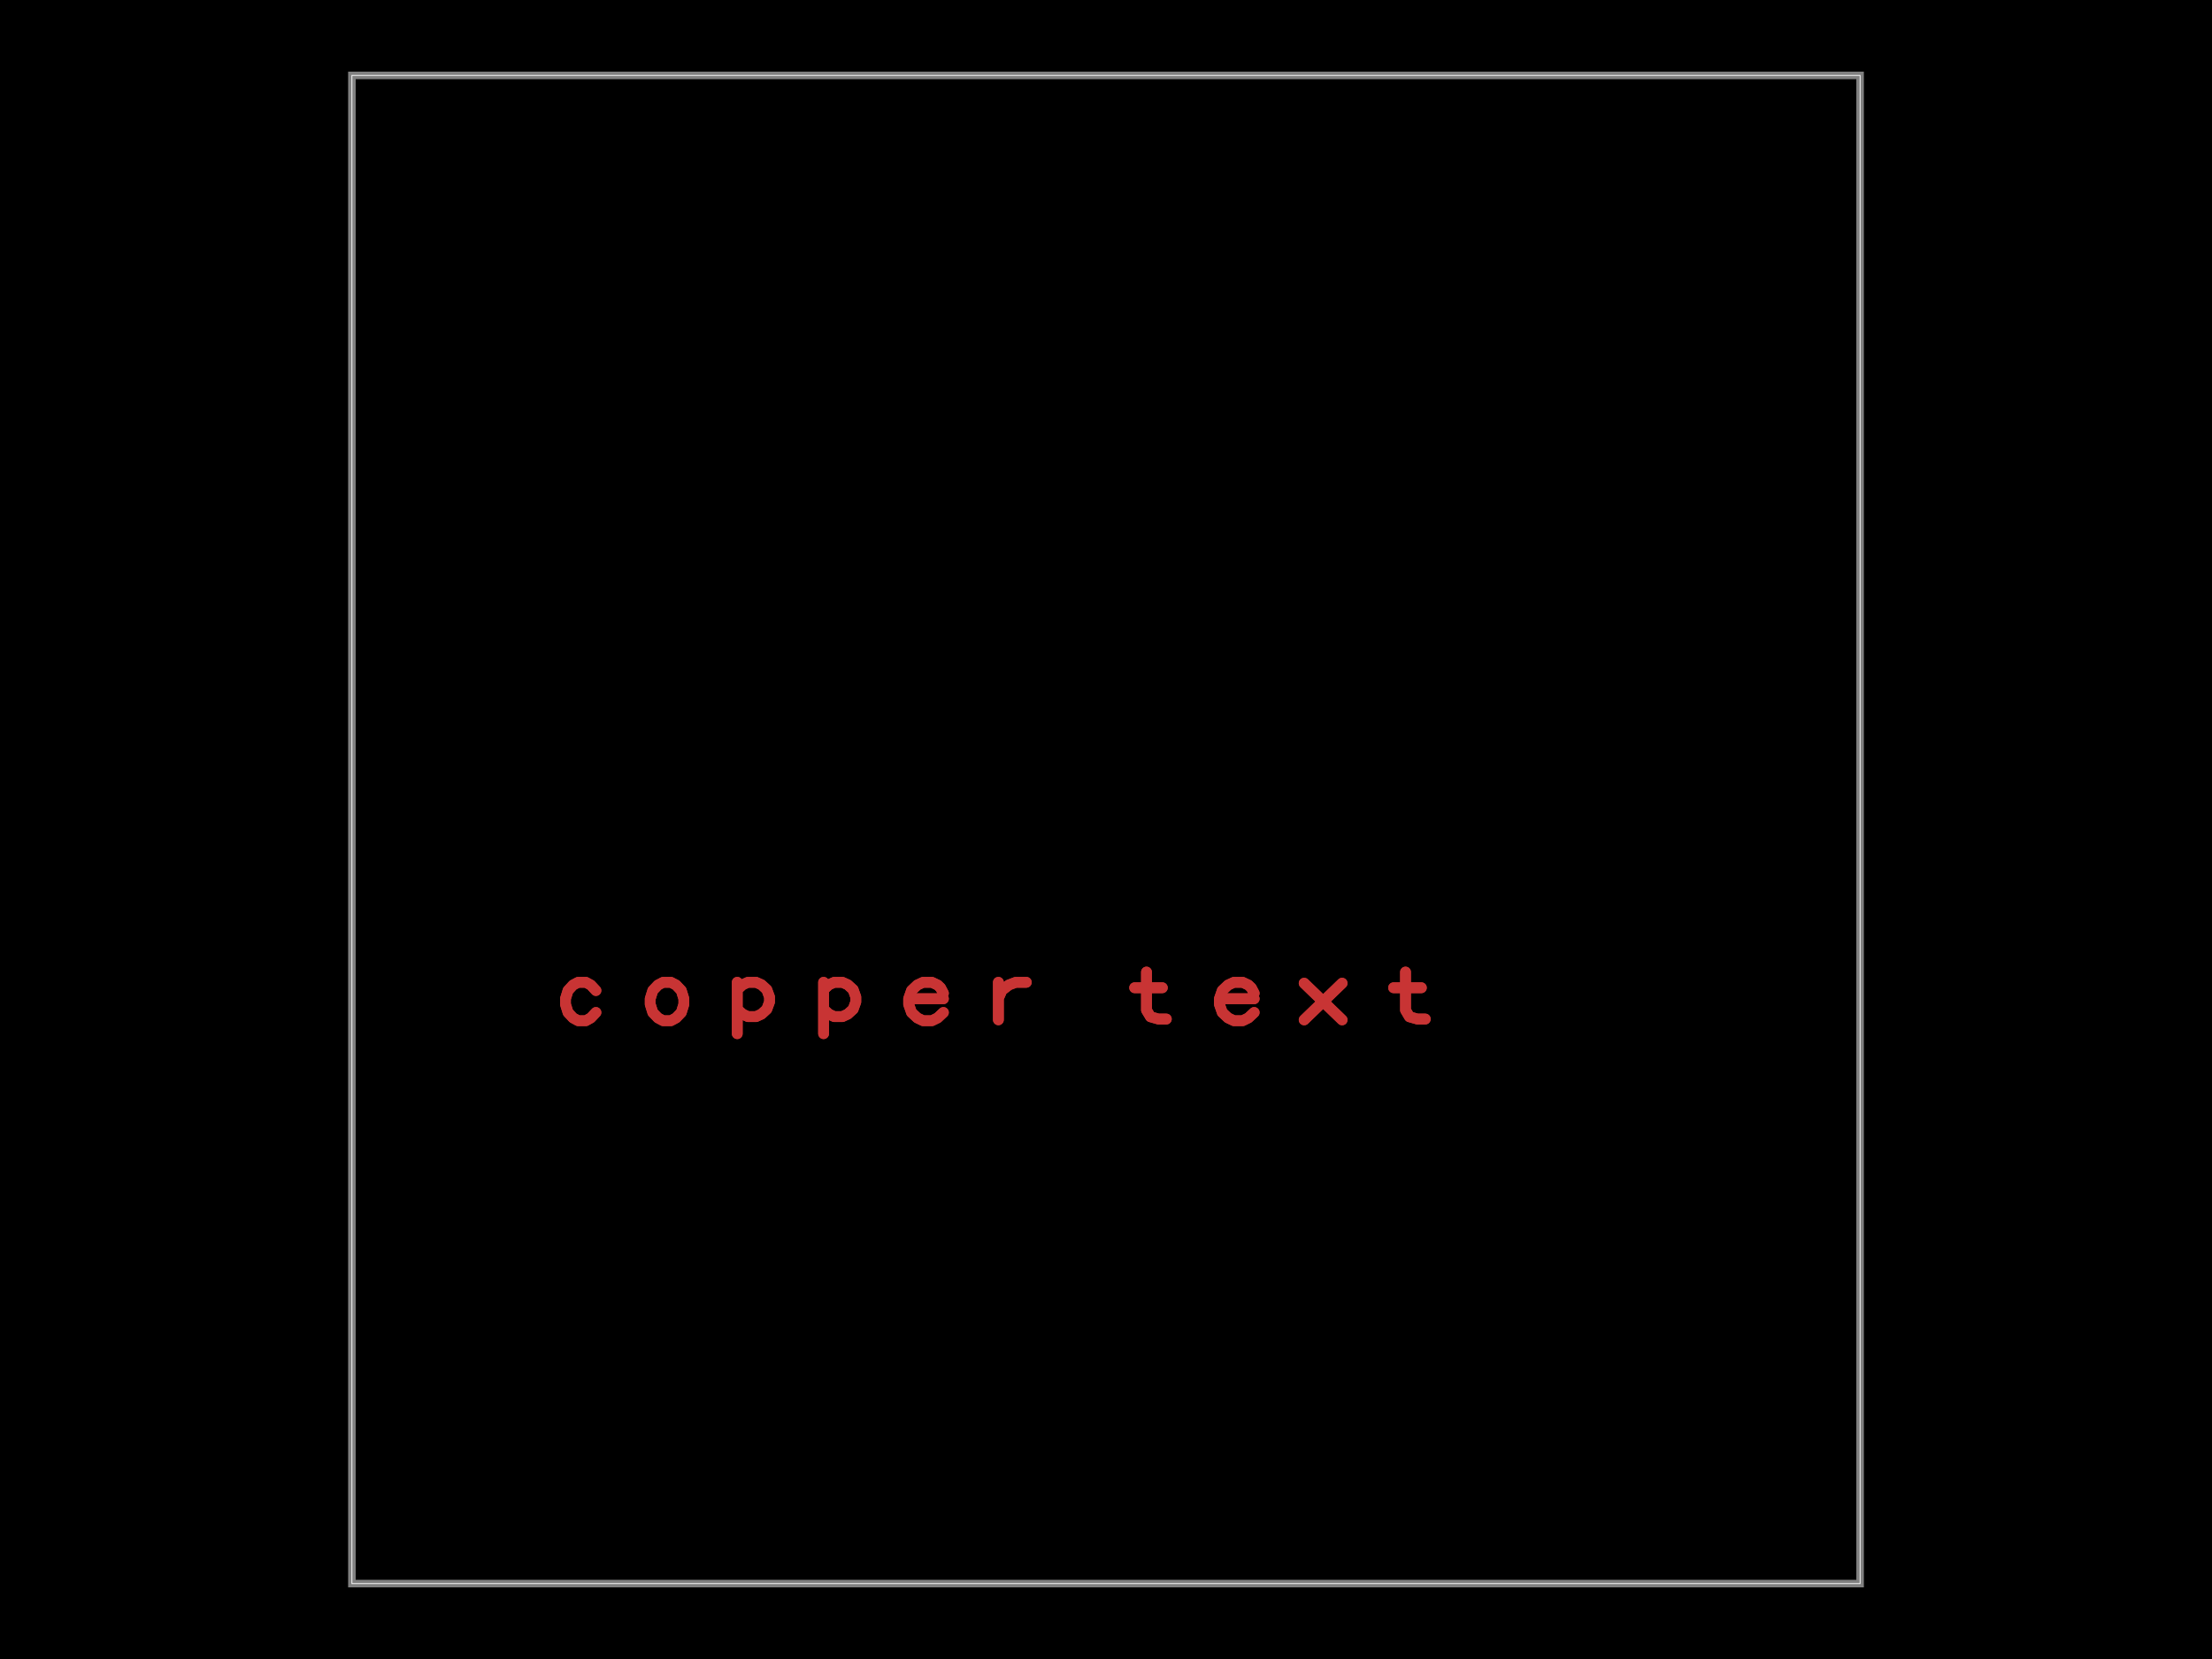
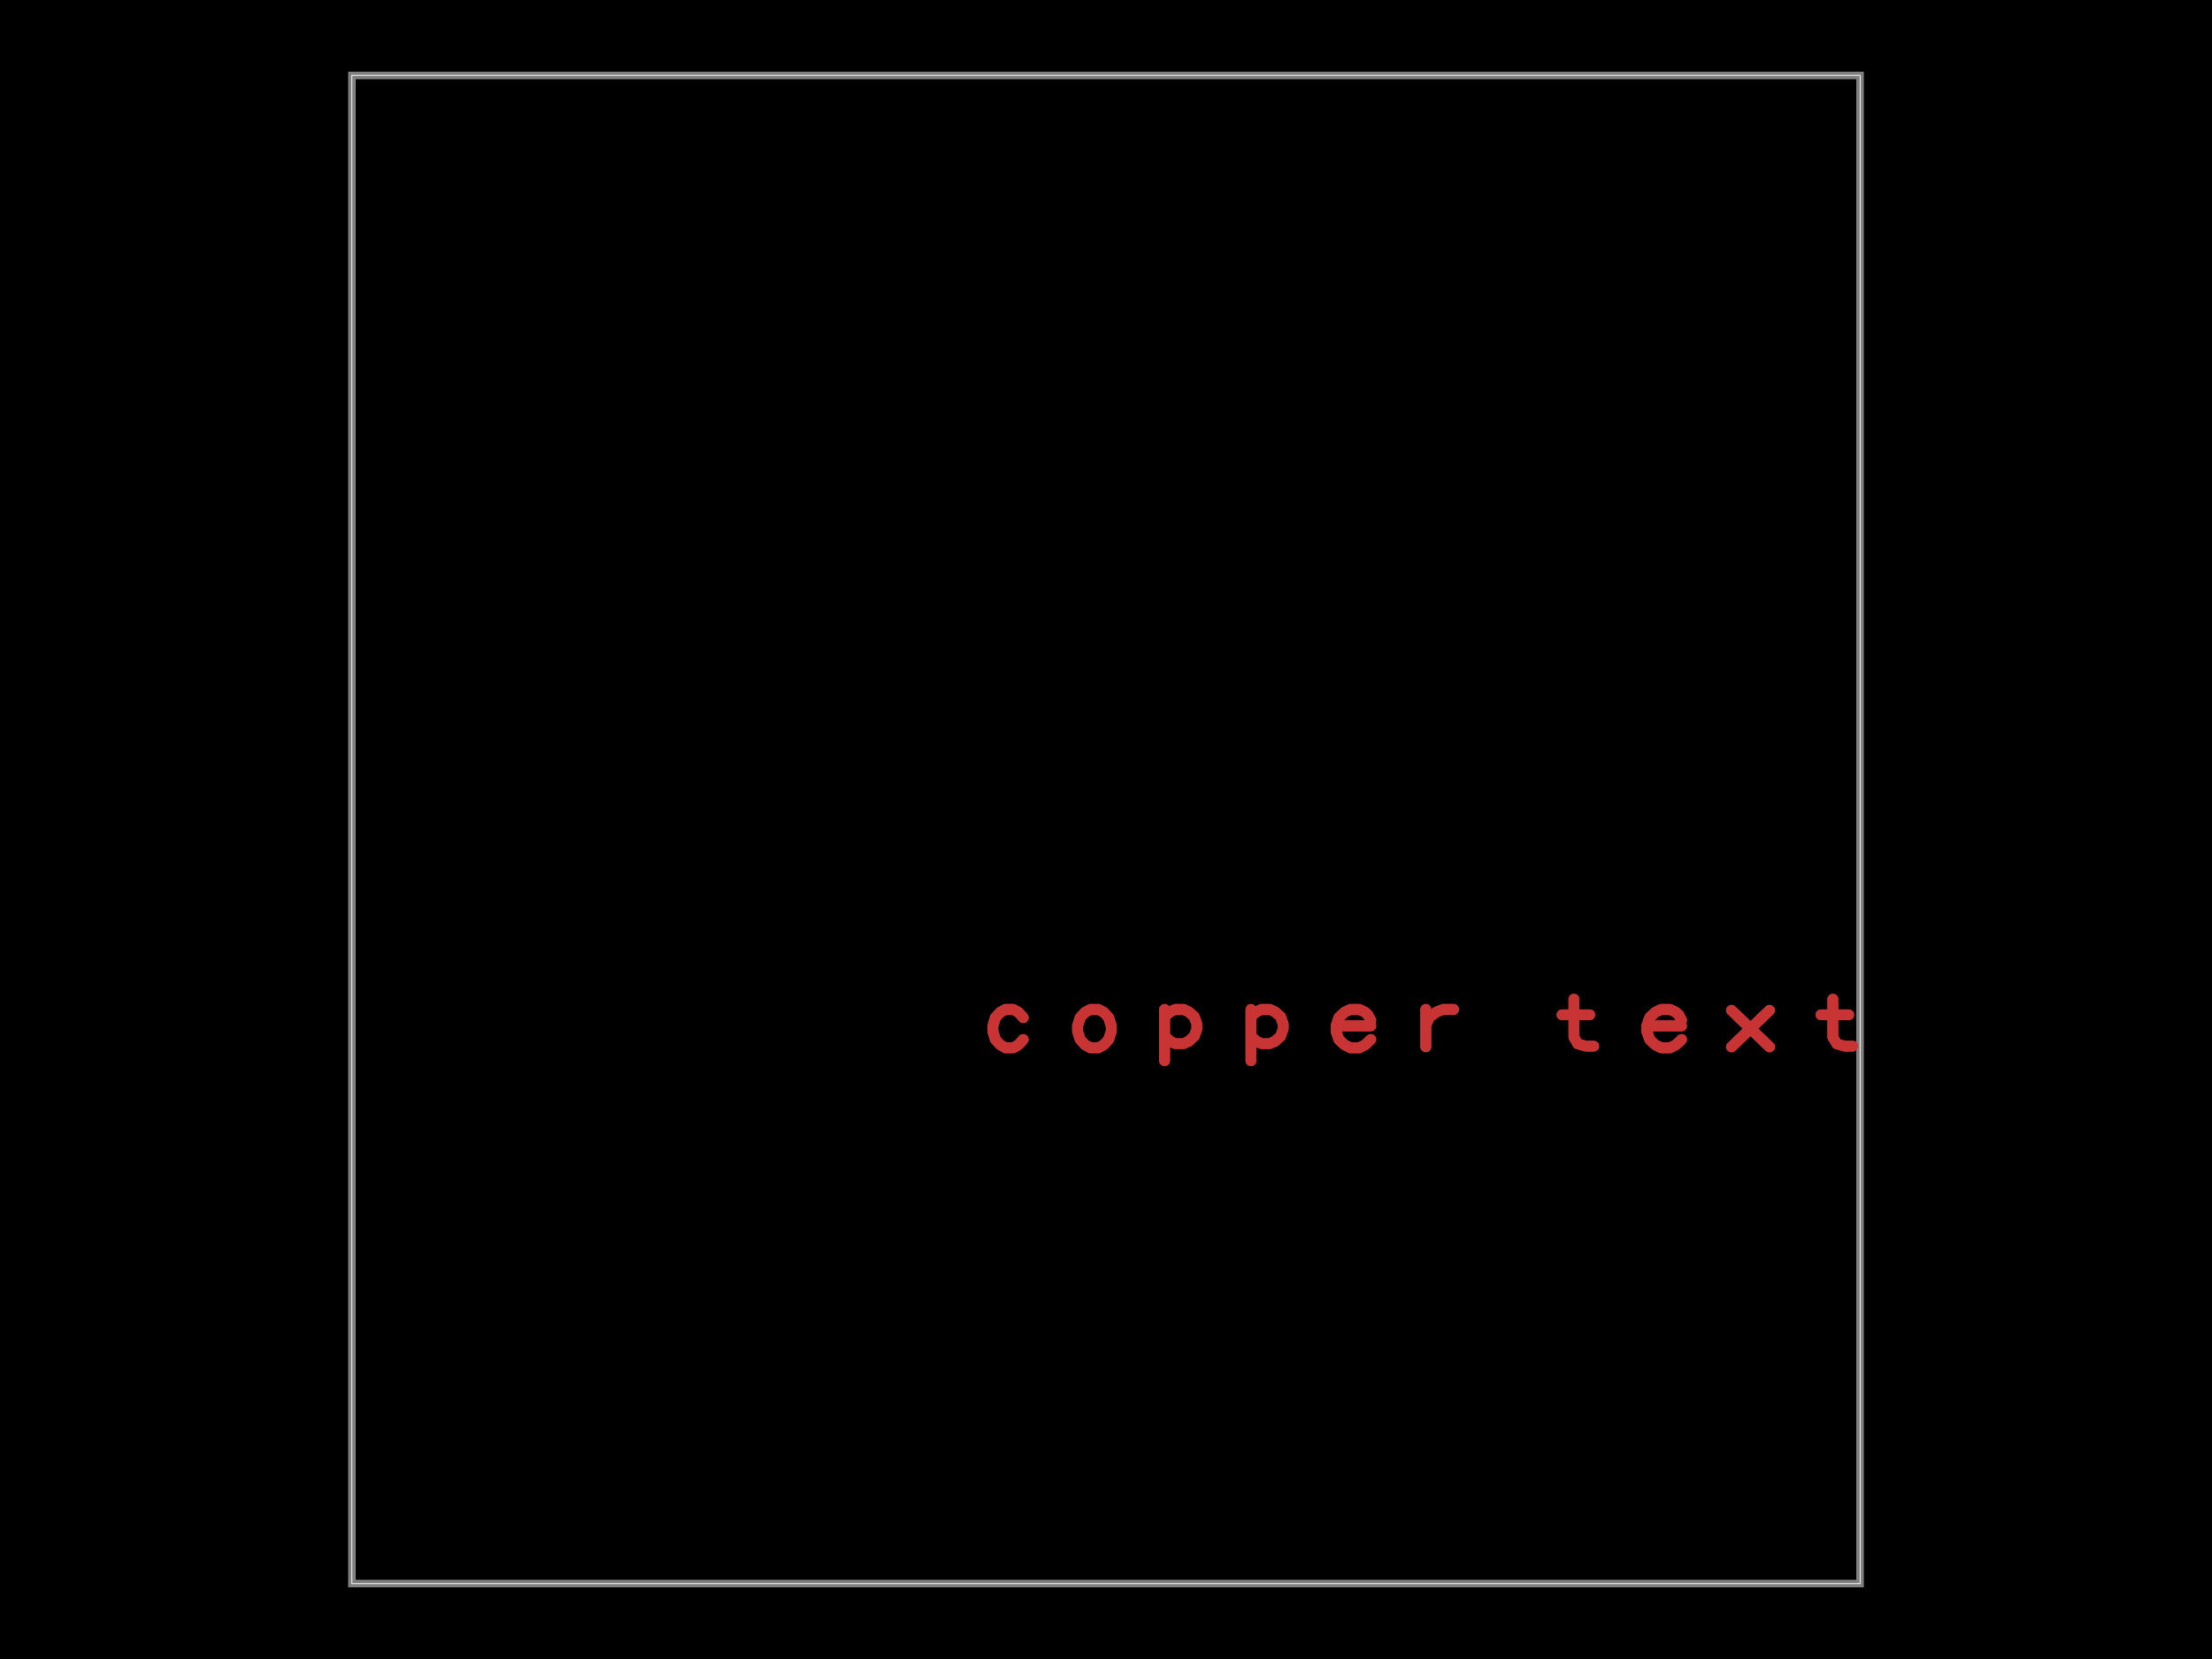
- <svg xmlns="http://www.w3.org/2000/svg" width="800" height="600" data-software-used-string="@tscircuit/core@0.0.1300">
+ <svg xmlns="http://www.w3.org/2000/svg" width="800" height="600" data-software-used-string="@tscircuit/core@0.0.1306">
  <style />
  <rect class="boundary" x="0" y="0" fill="#000" width="800" height="600" data-type="pcb_background" data-pcb-layer="global" />
  <rect class="pcb-boundary" fill="none" stroke="#fff" stroke-width="0.3" x="127.273" y="27.273" width="545.455" height="545.455" data-type="pcb_boundary" data-pcb-layer="global" />
  <path class="pcb-board" d="M 127.273 572.727 L 672.727 572.727 L 672.727 27.273 L 127.273 27.273 Z" fill="none" stroke="rgba(255, 255, 255, 0.5)" stroke-width="2.727" data-type="pcb_board" data-pcb-layer="board" />
-   <path d="M-5.483 -0.139L-5.551 -0.212 M-5.551 -0.212L-5.617 -0.248 M-5.617 -0.248L-5.718 -0.248 M-5.718 -0.248L-5.786 -0.212 M-5.786 -0.212L-5.853 -0.139 M-5.853 -0.139L-5.887 -0.03 M-5.887 -0.03L-5.887 0.043 M-5.887 0.043L-5.853 0.152 M-5.853 0.152L-5.786 0.224 M-5.786 0.224L-5.718 0.261 M-5.718 0.261L-5.617 0.261 M-5.617 0.261L-5.551 0.224 M-5.551 0.224L-5.483 0.152 M-4.591 -0.248L-4.66 -0.212 M-4.66 -0.212L-4.729 -0.139 M-4.729 -0.139L-4.763 -0.03 M-4.763 -0.03L-4.763 0.043 M-4.763 0.043L-4.729 0.152 M-4.729 0.152L-4.66 0.224 M-4.66 0.224L-4.591 0.261 M-4.591 0.261L-4.489 0.261 M-4.489 0.261L-4.42 0.224 M-4.42 0.224L-4.351 0.152 M-4.351 0.152L-4.317 0.043 M-4.317 0.043L-4.317 -0.03 M-4.317 -0.03L-4.351 -0.139 M-4.351 -0.139L-4.42 -0.212 M-4.42 -0.212L-4.489 -0.248 M-4.489 -0.248L-4.591 -0.248 M-3.609 -0.248L-3.609 0.433 M-3.609 -0.151L-3.537 -0.216 M-3.537 -0.216L-3.467 -0.248 M-3.467 -0.248L-3.36 -0.248 M-3.36 -0.248L-3.288 -0.216 M-3.288 -0.216L-3.217 -0.151 M-3.217 -0.151L-3.181 -0.053 M-3.181 -0.053L-3.181 0.012 M-3.181 0.012L-3.217 0.109 M-3.217 0.109L-3.288 0.174 M-3.288 0.174L-3.36 0.207 M-3.36 0.207L-3.467 0.207 M-3.467 0.207L-3.537 0.174 M-3.537 0.174L-3.609 0.109 M-2.464 -0.248L-2.464 0.433 M-2.464 -0.151L-2.393 -0.216 M-2.393 -0.216L-2.322 -0.248 M-2.322 -0.248L-2.215 -0.248 M-2.215 -0.248L-2.144 -0.216 M-2.144 -0.216L-2.072 -0.151 M-2.072 -0.151L-2.037 -0.053 M-2.037 -0.053L-2.037 0.012 M-2.037 0.012L-2.072 0.109 M-2.072 0.109L-2.144 0.174 M-2.144 0.174L-2.215 0.207 M-2.215 0.207L-2.322 0.207 M-2.322 0.207L-2.393 0.174 M-2.393 0.174L-2.464 0.109 M-1.336 -0.03L-0.875 -0.03 M-0.875 -0.103L-0.913 -0.175 M-0.913 -0.175L-0.952 -0.212 M-0.952 -0.212L-1.028 -0.248 M-1.028 -0.248L-1.144 -0.248 M-1.144 -0.248L-1.221 -0.212 M-1.221 -0.212L-1.298 -0.139 M-1.298 -0.139L-1.336 -0.03 M-1.336 -0.03L-1.336 0.043 M-1.336 0.043L-1.298 0.152 M-1.298 0.152L-1.221 0.224 M-1.221 0.224L-1.144 0.261 M-1.144 0.261L-1.028 0.261 M-1.028 0.261L-0.952 0.224 M-0.952 0.224L-0.875 0.152 M-0.146 -0.248L-0.146 0.249 M-0.146 -0.035L-0.099 -0.142 M-0.099 -0.142L-0.007 -0.213 M-0.007 -0.213L0.085 -0.248 M0.085 -0.248L0.224 -0.248 M1.818 -0.384L1.818 0.121 M1.818 0.121L1.871 0.209 M1.871 0.209L1.976 0.239 M1.976 0.239L2.081 0.239 M1.661 -0.176L2.028 -0.176 M2.785 -0.03L3.246 -0.03 M3.246 -0.103L3.208 -0.175 M3.208 -0.175L3.169 -0.212 M3.169 -0.212L3.093 -0.248 M3.093 -0.248L2.978 -0.248 M2.978 -0.248L2.9 -0.212 M2.9 -0.212L2.823 -0.139 M2.823 -0.139L2.785 -0.03 M2.785 -0.03L2.785 0.043 M2.785 0.043L2.823 0.152 M2.823 0.152L2.9 0.224 M2.9 0.224L2.978 0.261 M2.978 0.261L3.093 0.261 M3.093 0.261L3.169 0.224 M3.169 0.224L3.246 0.152 M3.909 -0.236L4.412 0.25 M4.412 -0.236L3.909 0.25 M5.253 -0.384L5.253 0.121 M5.253 0.121L5.305 0.209 M5.305 0.209L5.41 0.239 M5.41 0.239L5.515 0.239 M5.095 -0.176L5.463 -0.176" fill="none" stroke="rgb(200, 52, 52)" stroke-width="0.143" stroke-linecap="round" stroke-linejoin="round" transform="matrix(27.27273,0,0,27.27273,365.0629,362.0314)" class="pcb-copper-text pcb-copper-top" data-type="pcb_copper_text" data-pcb-copper-text-id="pcb_copper_text_0" />
-   <path d="M-5.483 -0.139L-5.551 -0.212 M-5.551 -0.212L-5.617 -0.248 M-5.617 -0.248L-5.718 -0.248 M-5.718 -0.248L-5.786 -0.212 M-5.786 -0.212L-5.853 -0.139 M-5.853 -0.139L-5.887 -0.03 M-5.887 -0.03L-5.887 0.043 M-5.887 0.043L-5.853 0.152 M-5.853 0.152L-5.786 0.224 M-5.786 0.224L-5.718 0.261 M-5.718 0.261L-5.617 0.261 M-5.617 0.261L-5.551 0.224 M-5.551 0.224L-5.483 0.152 M-4.591 -0.248L-4.66 -0.212 M-4.66 -0.212L-4.729 -0.139 M-4.729 -0.139L-4.763 -0.03 M-4.763 -0.03L-4.763 0.043 M-4.763 0.043L-4.729 0.152 M-4.729 0.152L-4.66 0.224 M-4.66 0.224L-4.591 0.261 M-4.591 0.261L-4.489 0.261 M-4.489 0.261L-4.42 0.224 M-4.42 0.224L-4.351 0.152 M-4.351 0.152L-4.317 0.043 M-4.317 0.043L-4.317 -0.03 M-4.317 -0.03L-4.351 -0.139 M-4.351 -0.139L-4.42 -0.212 M-4.42 -0.212L-4.489 -0.248 M-4.489 -0.248L-4.591 -0.248 M-3.609 -0.248L-3.609 0.433 M-3.609 -0.151L-3.537 -0.216 M-3.537 -0.216L-3.467 -0.248 M-3.467 -0.248L-3.36 -0.248 M-3.36 -0.248L-3.288 -0.216 M-3.288 -0.216L-3.217 -0.151 M-3.217 -0.151L-3.181 -0.053 M-3.181 -0.053L-3.181 0.012 M-3.181 0.012L-3.217 0.109 M-3.217 0.109L-3.288 0.174 M-3.288 0.174L-3.36 0.207 M-3.36 0.207L-3.467 0.207 M-3.467 0.207L-3.537 0.174 M-3.537 0.174L-3.609 0.109 M-2.464 -0.248L-2.464 0.433 M-2.464 -0.151L-2.393 -0.216 M-2.393 -0.216L-2.322 -0.248 M-2.322 -0.248L-2.215 -0.248 M-2.215 -0.248L-2.144 -0.216 M-2.144 -0.216L-2.072 -0.151 M-2.072 -0.151L-2.037 -0.053 M-2.037 -0.053L-2.037 0.012 M-2.037 0.012L-2.072 0.109 M-2.072 0.109L-2.144 0.174 M-2.144 0.174L-2.215 0.207 M-2.215 0.207L-2.322 0.207 M-2.322 0.207L-2.393 0.174 M-2.393 0.174L-2.464 0.109 M-1.336 -0.03L-0.875 -0.03 M-0.875 -0.103L-0.913 -0.175 M-0.913 -0.175L-0.952 -0.212 M-0.952 -0.212L-1.028 -0.248 M-1.028 -0.248L-1.144 -0.248 M-1.144 -0.248L-1.221 -0.212 M-1.221 -0.212L-1.298 -0.139 M-1.298 -0.139L-1.336 -0.03 M-1.336 -0.03L-1.336 0.043 M-1.336 0.043L-1.298 0.152 M-1.298 0.152L-1.221 0.224 M-1.221 0.224L-1.144 0.261 M-1.144 0.261L-1.028 0.261 M-1.028 0.261L-0.952 0.224 M-0.952 0.224L-0.875 0.152 M-0.146 -0.248L-0.146 0.249 M-0.146 -0.035L-0.099 -0.142 M-0.099 -0.142L-0.007 -0.213 M-0.007 -0.213L0.085 -0.248 M0.085 -0.248L0.224 -0.248 M1.818 -0.384L1.818 0.121 M1.818 0.121L1.871 0.209 M1.871 0.209L1.976 0.239 M1.976 0.239L2.081 0.239 M1.661 -0.176L2.028 -0.176 M2.785 -0.03L3.246 -0.03 M3.246 -0.103L3.208 -0.175 M3.208 -0.175L3.169 -0.212 M3.169 -0.212L3.093 -0.248 M3.093 -0.248L2.978 -0.248 M2.978 -0.248L2.9 -0.212 M2.9 -0.212L2.823 -0.139 M2.823 -0.139L2.785 -0.03 M2.785 -0.03L2.785 0.043 M2.785 0.043L2.823 0.152 M2.823 0.152L2.9 0.224 M2.9 0.224L2.978 0.261 M2.978 0.261L3.093 0.261 M3.093 0.261L3.169 0.224 M3.169 0.224L3.246 0.152 M3.909 -0.236L4.412 0.25 M4.412 -0.236L3.909 0.25 M5.253 -0.384L5.253 0.121 M5.253 0.121L5.305 0.209 M5.305 0.209L5.41 0.239 M5.41 0.239L5.515 0.239 M5.095 -0.176L5.463 -0.176" fill="none" stroke="rgb(200, 52, 52)" stroke-width="0.143" stroke-linecap="round" stroke-linejoin="round" transform="matrix(27.27273,0,0,27.27273,365.0629,362.0314)" class="pcb-copper-text pcb-copper-top" data-type="pcb_copper_text" data-pcb-copper-text-id="pcb_copper_text_1" />
+   <path d="M0.403 0.244L0.336 0.171 M0.336 0.171L0.269 0.136 M0.269 0.136L0.168 0.136 M0.168 0.136L0.101 0.171 M0.101 0.171L0.033 0.244 M0.033 0.244L0 0.354 M0 0.354L0 0.427 M0 0.427L0.033 0.535 M0.033 0.535L0.101 0.608 M0.101 0.608L0.168 0.645 M0.168 0.645L0.269 0.645 M0.269 0.645L0.336 0.608 M0.336 0.608L0.403 0.535 M1.295 0.136L1.226 0.171 M1.226 0.171L1.158 0.244 M1.158 0.244L1.123 0.354 M1.123 0.354L1.123 0.427 M1.123 0.427L1.158 0.535 M1.158 0.535L1.226 0.608 M1.226 0.608L1.295 0.645 M1.295 0.645L1.398 0.645 M1.398 0.645L1.467 0.608 M1.467 0.608L1.535 0.535 M1.535 0.535L1.57 0.427 M1.57 0.427L1.57 0.354 M1.57 0.354L1.535 0.244 M1.535 0.244L1.467 0.171 M1.467 0.171L1.398 0.136 M1.398 0.136L1.295 0.136 M2.277 0.136L2.277 0.817 M2.277 0.233L2.349 0.168 M2.349 0.168L2.42 0.136 M2.42 0.136L2.527 0.136 M2.527 0.136L2.598 0.168 M2.598 0.168L2.67 0.233 M2.67 0.233L2.705 0.33 M2.705 0.33L2.705 0.395 M2.705 0.395L2.67 0.492 M2.67 0.492L2.598 0.557 M2.598 0.557L2.527 0.59 M2.527 0.59L2.42 0.59 M2.42 0.59L2.349 0.557 M2.349 0.557L2.277 0.492 M3.422 0.136L3.422 0.817 M3.422 0.233L3.494 0.168 M3.494 0.168L3.564 0.136 M3.564 0.136L3.671 0.136 M3.671 0.136L3.743 0.168 M3.743 0.168L3.815 0.233 M3.815 0.233L3.85 0.33 M3.85 0.33L3.85 0.395 M3.85 0.395L3.815 0.492 M3.815 0.492L3.743 0.557 M3.743 0.557L3.671 0.59 M3.671 0.59L3.564 0.59 M3.564 0.59L3.494 0.557 M3.494 0.557L3.422 0.492 M4.551 0.354L5.011 0.354 M5.011 0.281L4.973 0.208 M4.973 0.208L4.934 0.171 M4.934 0.171L4.858 0.136 M4.858 0.136L4.743 0.136 M4.743 0.136L4.666 0.171 M4.666 0.171L4.589 0.244 M4.589 0.244L4.551 0.354 M4.551 0.354L4.551 0.427 M4.551 0.427L4.589 0.535 M4.589 0.535L4.666 0.608 M4.666 0.608L4.743 0.645 M4.743 0.645L4.858 0.645 M4.858 0.645L4.934 0.608 M4.934 0.608L5.011 0.535 M5.741 0.136L5.741 0.632 M5.741 0.349L5.787 0.242 M5.787 0.242L5.88 0.171 M5.88 0.171L5.972 0.136 M5.972 0.136L6.11 0.136 M7.705 0L7.705 0.504 M7.705 0.504L7.757 0.593 M7.757 0.593L7.862 0.623 M7.862 0.623L7.967 0.623 M7.548 0.208L7.915 0.208 M8.672 0.354L9.133 0.354 M9.133 0.281L9.095 0.208 M9.095 0.208L9.055 0.171 M9.055 0.171L8.979 0.136 M8.979 0.136L8.864 0.136 M8.864 0.136L8.787 0.171 M8.787 0.171L8.71 0.244 M8.71 0.244L8.672 0.354 M8.672 0.354L8.672 0.427 M8.672 0.427L8.71 0.535 M8.71 0.535L8.787 0.608 M8.787 0.608L8.864 0.645 M8.864 0.645L8.979 0.645 M8.979 0.645L9.055 0.608 M9.055 0.608L9.133 0.535 M9.795 0.148L10.299 0.633 M10.299 0.148L9.795 0.633 M11.139 0L11.139 0.504 M11.139 0.504L11.192 0.593 M11.192 0.593L11.297 0.623 M11.297 0.623L11.402 0.623 M10.982 0.208L11.349 0.208" fill="none" stroke="rgb(200, 52, 52)" stroke-width="0.143" stroke-linecap="round" stroke-linejoin="round" transform="matrix(27.27273,0,0,27.27273,359.0909,361.3636)" class="pcb-copper-text pcb-copper-top" data-type="pcb_copper_text" data-pcb-copper-text-id="pcb_copper_text_0" />
+   <path d="M0.403 0.244L0.336 0.171 M0.336 0.171L0.269 0.136 M0.269 0.136L0.168 0.136 M0.168 0.136L0.101 0.171 M0.101 0.171L0.033 0.244 M0.033 0.244L0 0.354 M0 0.354L0 0.427 M0 0.427L0.033 0.535 M0.033 0.535L0.101 0.608 M0.101 0.608L0.168 0.645 M0.168 0.645L0.269 0.645 M0.269 0.645L0.336 0.608 M0.336 0.608L0.403 0.535 M1.295 0.136L1.226 0.171 M1.226 0.171L1.158 0.244 M1.158 0.244L1.123 0.354 M1.123 0.354L1.123 0.427 M1.123 0.427L1.158 0.535 M1.158 0.535L1.226 0.608 M1.226 0.608L1.295 0.645 M1.295 0.645L1.398 0.645 M1.398 0.645L1.467 0.608 M1.467 0.608L1.535 0.535 M1.535 0.535L1.57 0.427 M1.57 0.427L1.57 0.354 M1.57 0.354L1.535 0.244 M1.535 0.244L1.467 0.171 M1.467 0.171L1.398 0.136 M1.398 0.136L1.295 0.136 M2.277 0.136L2.277 0.817 M2.277 0.233L2.349 0.168 M2.349 0.168L2.42 0.136 M2.42 0.136L2.527 0.136 M2.527 0.136L2.598 0.168 M2.598 0.168L2.67 0.233 M2.67 0.233L2.705 0.33 M2.705 0.33L2.705 0.395 M2.705 0.395L2.67 0.492 M2.67 0.492L2.598 0.557 M2.598 0.557L2.527 0.59 M2.527 0.59L2.42 0.59 M2.42 0.59L2.349 0.557 M2.349 0.557L2.277 0.492 M3.422 0.136L3.422 0.817 M3.422 0.233L3.494 0.168 M3.494 0.168L3.564 0.136 M3.564 0.136L3.671 0.136 M3.671 0.136L3.743 0.168 M3.743 0.168L3.815 0.233 M3.815 0.233L3.85 0.33 M3.85 0.33L3.85 0.395 M3.85 0.395L3.815 0.492 M3.815 0.492L3.743 0.557 M3.743 0.557L3.671 0.59 M3.671 0.59L3.564 0.59 M3.564 0.59L3.494 0.557 M3.494 0.557L3.422 0.492 M4.551 0.354L5.011 0.354 M5.011 0.281L4.973 0.208 M4.973 0.208L4.934 0.171 M4.934 0.171L4.858 0.136 M4.858 0.136L4.743 0.136 M4.743 0.136L4.666 0.171 M4.666 0.171L4.589 0.244 M4.589 0.244L4.551 0.354 M4.551 0.354L4.551 0.427 M4.551 0.427L4.589 0.535 M4.589 0.535L4.666 0.608 M4.666 0.608L4.743 0.645 M4.743 0.645L4.858 0.645 M4.858 0.645L4.934 0.608 M4.934 0.608L5.011 0.535 M5.741 0.136L5.741 0.632 M5.741 0.349L5.787 0.242 M5.787 0.242L5.88 0.171 M5.88 0.171L5.972 0.136 M5.972 0.136L6.11 0.136 M7.705 0L7.705 0.504 M7.705 0.504L7.757 0.593 M7.757 0.593L7.862 0.623 M7.862 0.623L7.967 0.623 M7.548 0.208L7.915 0.208 M8.672 0.354L9.133 0.354 M9.133 0.281L9.095 0.208 M9.095 0.208L9.055 0.171 M9.055 0.171L8.979 0.136 M8.979 0.136L8.864 0.136 M8.864 0.136L8.787 0.171 M8.787 0.171L8.71 0.244 M8.71 0.244L8.672 0.354 M8.672 0.354L8.672 0.427 M8.672 0.427L8.71 0.535 M8.71 0.535L8.787 0.608 M8.787 0.608L8.864 0.645 M8.864 0.645L8.979 0.645 M8.979 0.645L9.055 0.608 M9.055 0.608L9.133 0.535 M9.795 0.148L10.299 0.633 M10.299 0.148L9.795 0.633 M11.139 0L11.139 0.504 M11.139 0.504L11.192 0.593 M11.192 0.593L11.297 0.623 M11.297 0.623L11.402 0.623 M10.982 0.208L11.349 0.208" fill="none" stroke="rgb(200, 52, 52)" stroke-width="0.143" stroke-linecap="round" stroke-linejoin="round" transform="matrix(27.27273,0,0,27.27273,359.0909,361.3636)" class="pcb-copper-text pcb-copper-top" data-type="pcb_copper_text" data-pcb-copper-text-id="pcb_copper_text_1" />
</svg>
